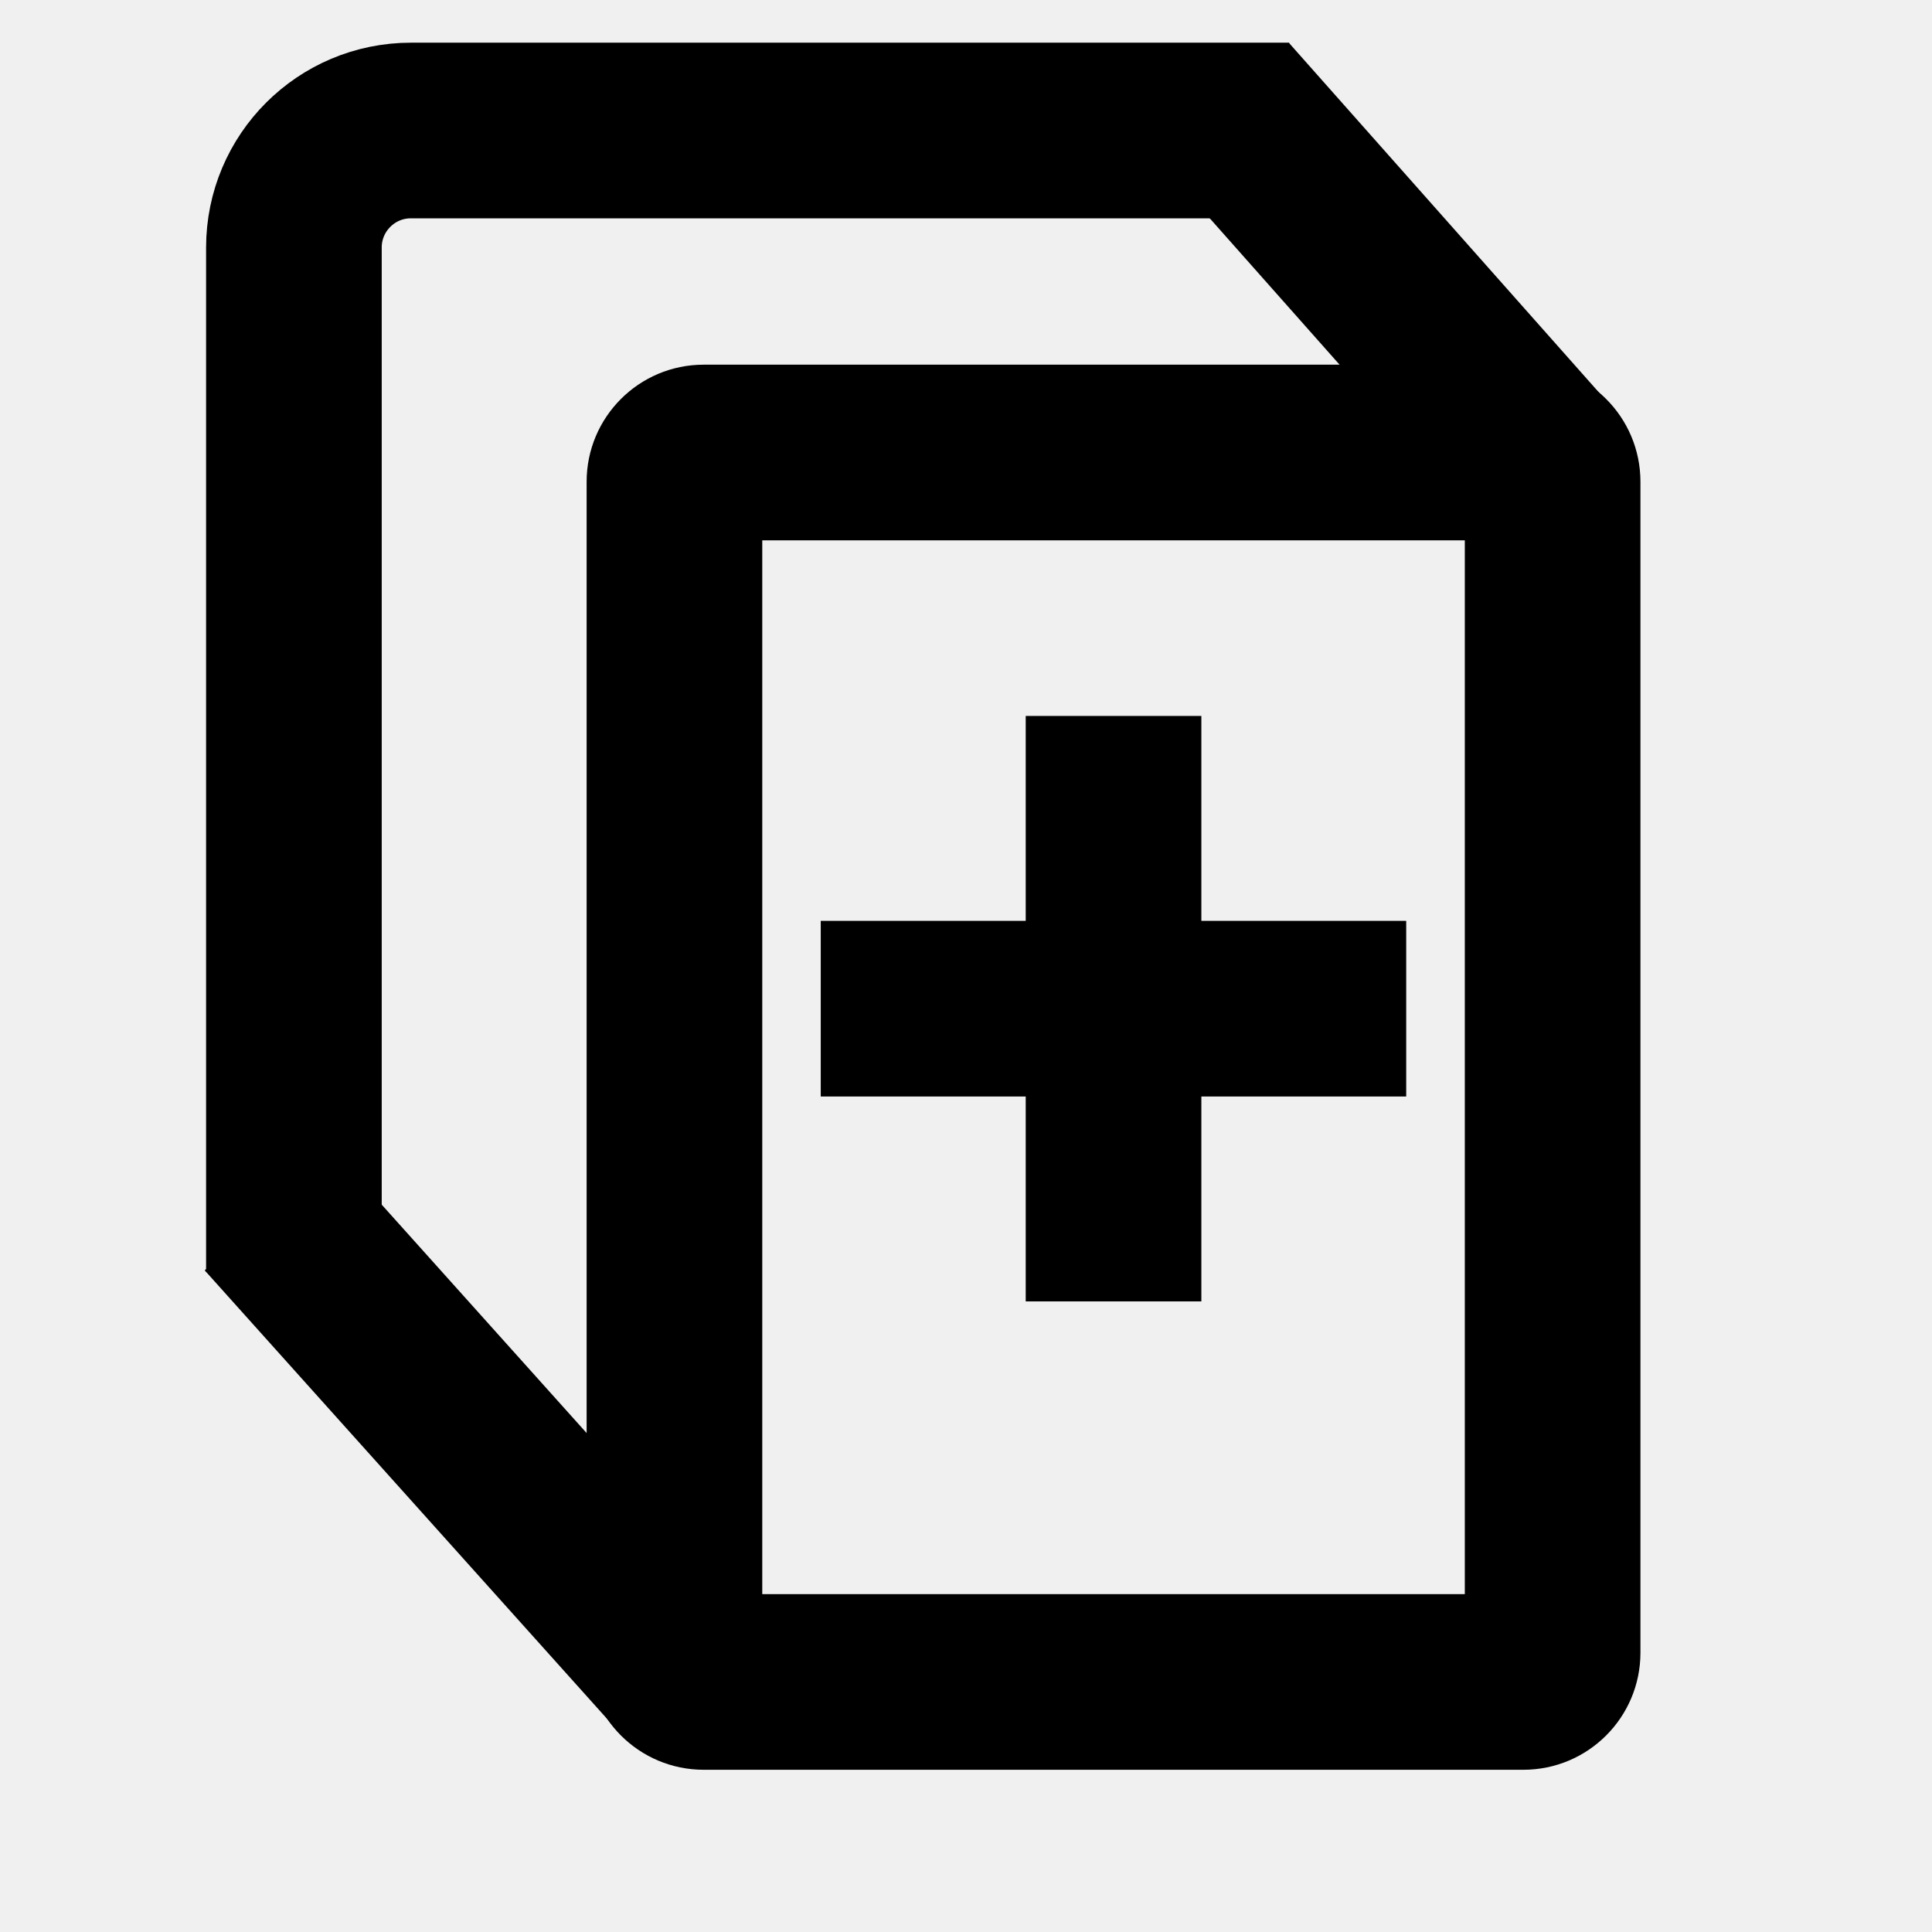
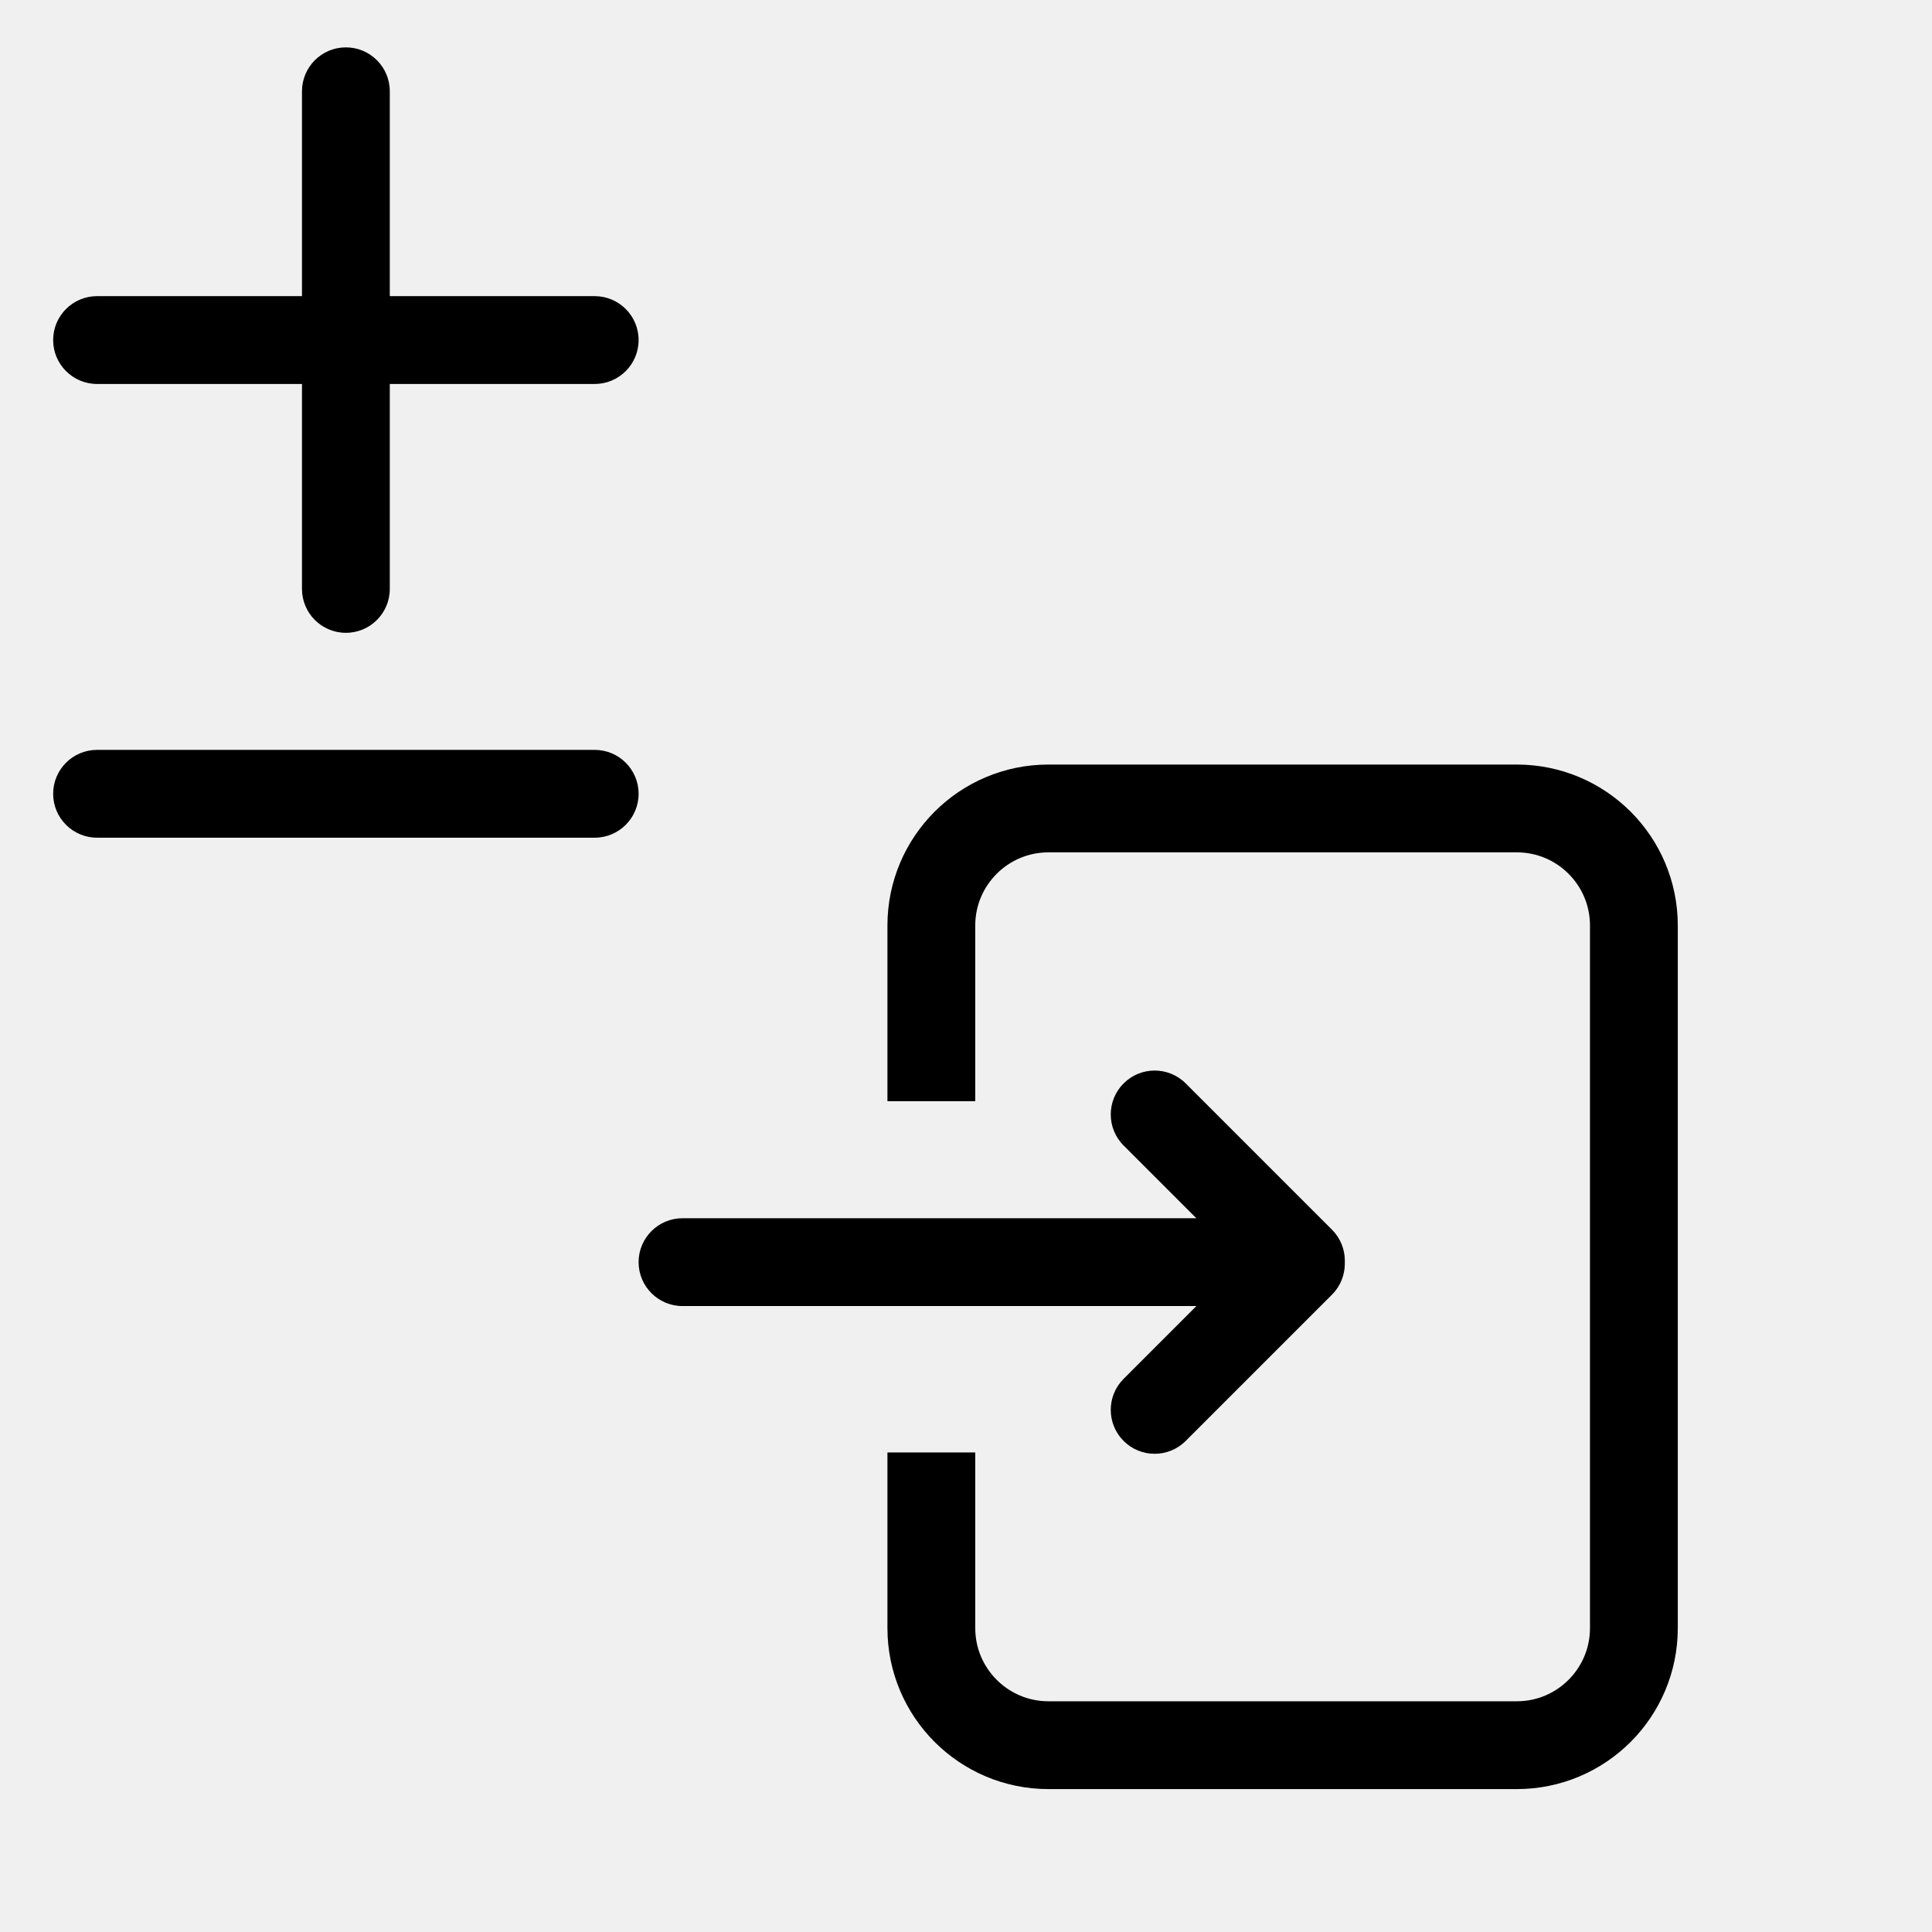
<svg xmlns="http://www.w3.org/2000/svg" id="icon" width="33" height="33" viewBox="0 0 33 33" fill="none">
-   <mask id="path-1-inside-1_10597_61164" fill="white">
-     <rect x="10.02" y="6.229" width="18" height="24" rx="2" />
-   </mask>
-   <rect x="10.02" y="6.229" width="18" height="24" rx="2" stroke="currentColor" stroke-width="6" mask="url(#path-1-inside-1_10597_61164)" />
-   <path d="M22.02 2.229H7.02C5.915 2.229 5.02 3.124 5.02 4.229V21.729" stroke="currentColor" stroke-width="3" />
-   <path d="M20.895 1.729L26.52 8.072" stroke="currentColor" stroke-width="3" />
-   <path d="M11.707 28.604L4.613 20.697" stroke="currentColor" stroke-width="3" />
-   <rect x="17.52" y="12.229" width="3" height="10" fill="currentColor" />
-   <rect x="24.02" y="15.729" width="3" height="10" transform="rotate(90 24.0195 15.7285)" fill="currentColor" />
+   <rect x="5.158" y="0.809" width="1.5" height="10" rx="0.75" fill="currentColor" />
+   <rect x="10.908" y="5.059" width="1.5" height="10" rx="0.75" transform="rotate(90 10.9082 5.05859)" fill="currentColor" />
+   <rect x="10.908" y="12.809" width="1.5" height="10" rx="0.75" transform="rotate(90 10.9082 12.8086)" fill="currentColor" />
+   <rect x="22.221" y="20.523" width="1.5" height="5.033" rx="0.75" transform="rotate(45 22.2207 20.5225)" fill="currentColor" />
+   <rect width="1.5" height="5.033" rx="0.75" transform="matrix(0.707107 -0.707107 -0.707107 -0.707107 22.2207 22.5947)" fill="currentColor" />
+   <rect x="22.908" y="20.809" width="1.5" height="12" rx="0.75" transform="rotate(90 22.9082 20.8086)" fill="currentColor" />
+   <path d="M15.908 18.809V15.809C15.908 14.704 16.804 13.809 17.908 13.809H25.908C27.013 13.809 27.908 14.704 27.908 15.809V27.809C27.908 28.913 27.013 29.809 25.908 29.809H17.908C16.804 29.809 15.908 28.913 15.908 27.809V24.809" stroke="currentColor" stroke-width="1.5" />
</svg>
